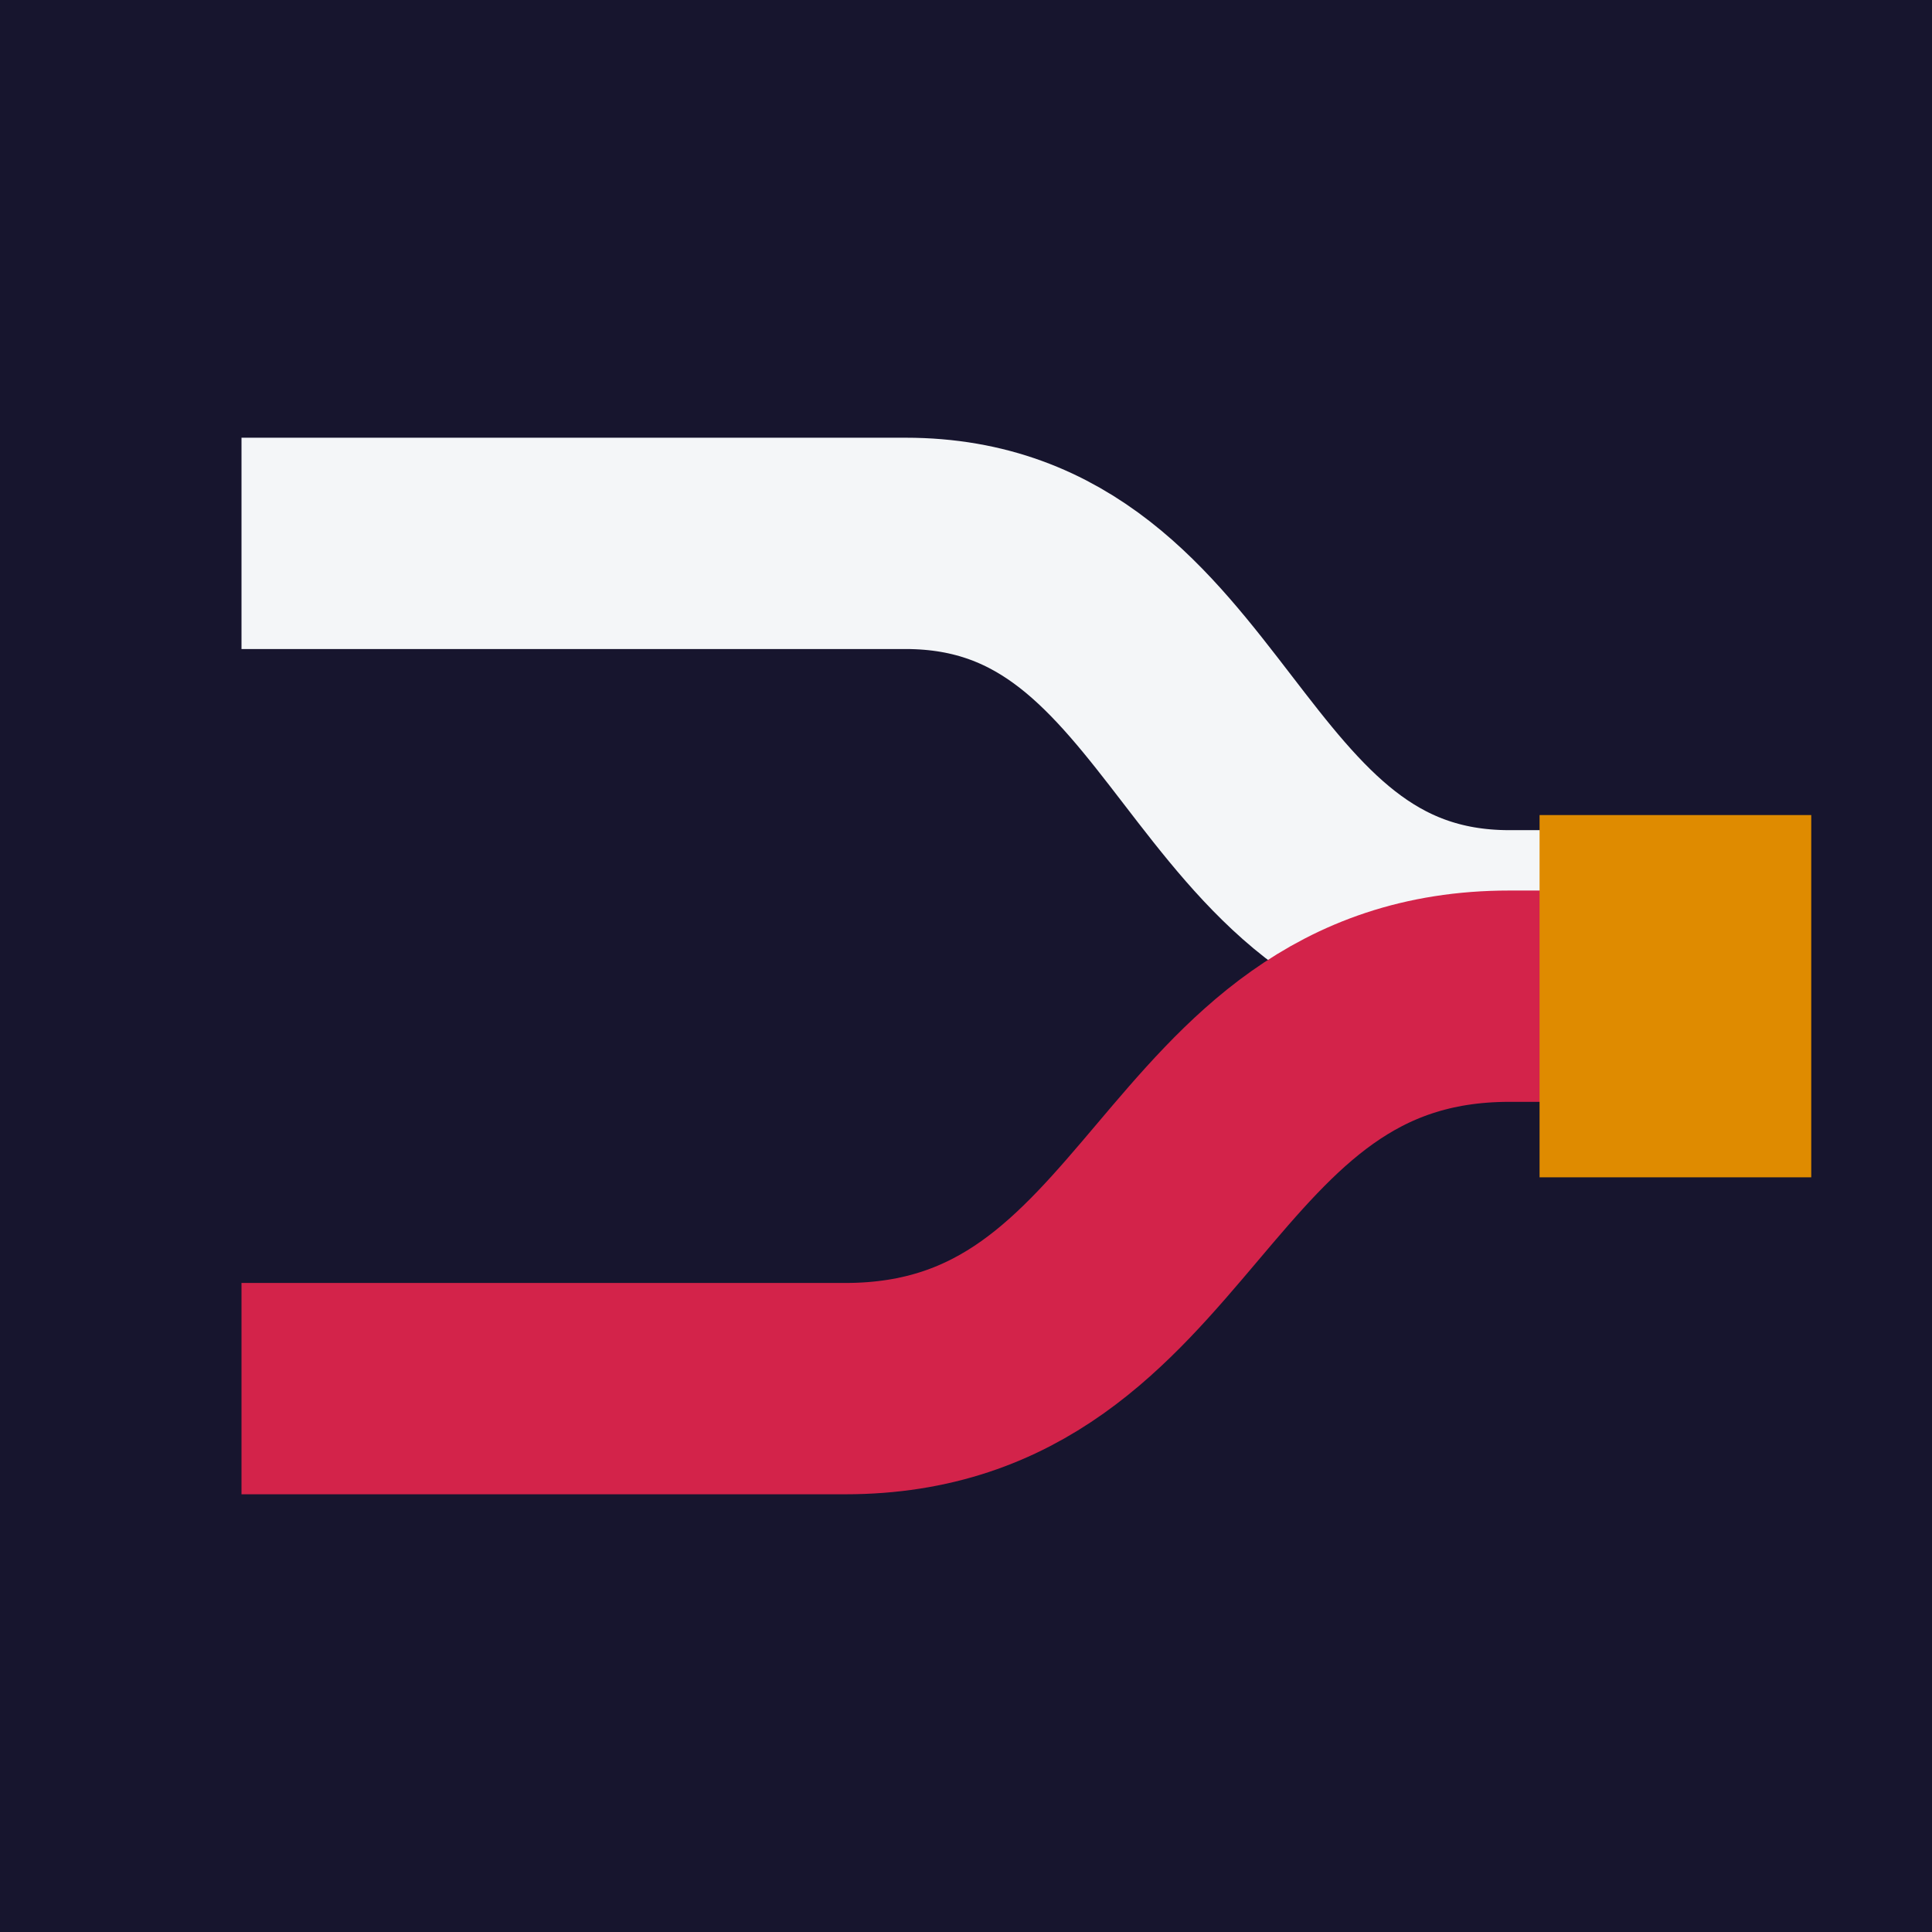
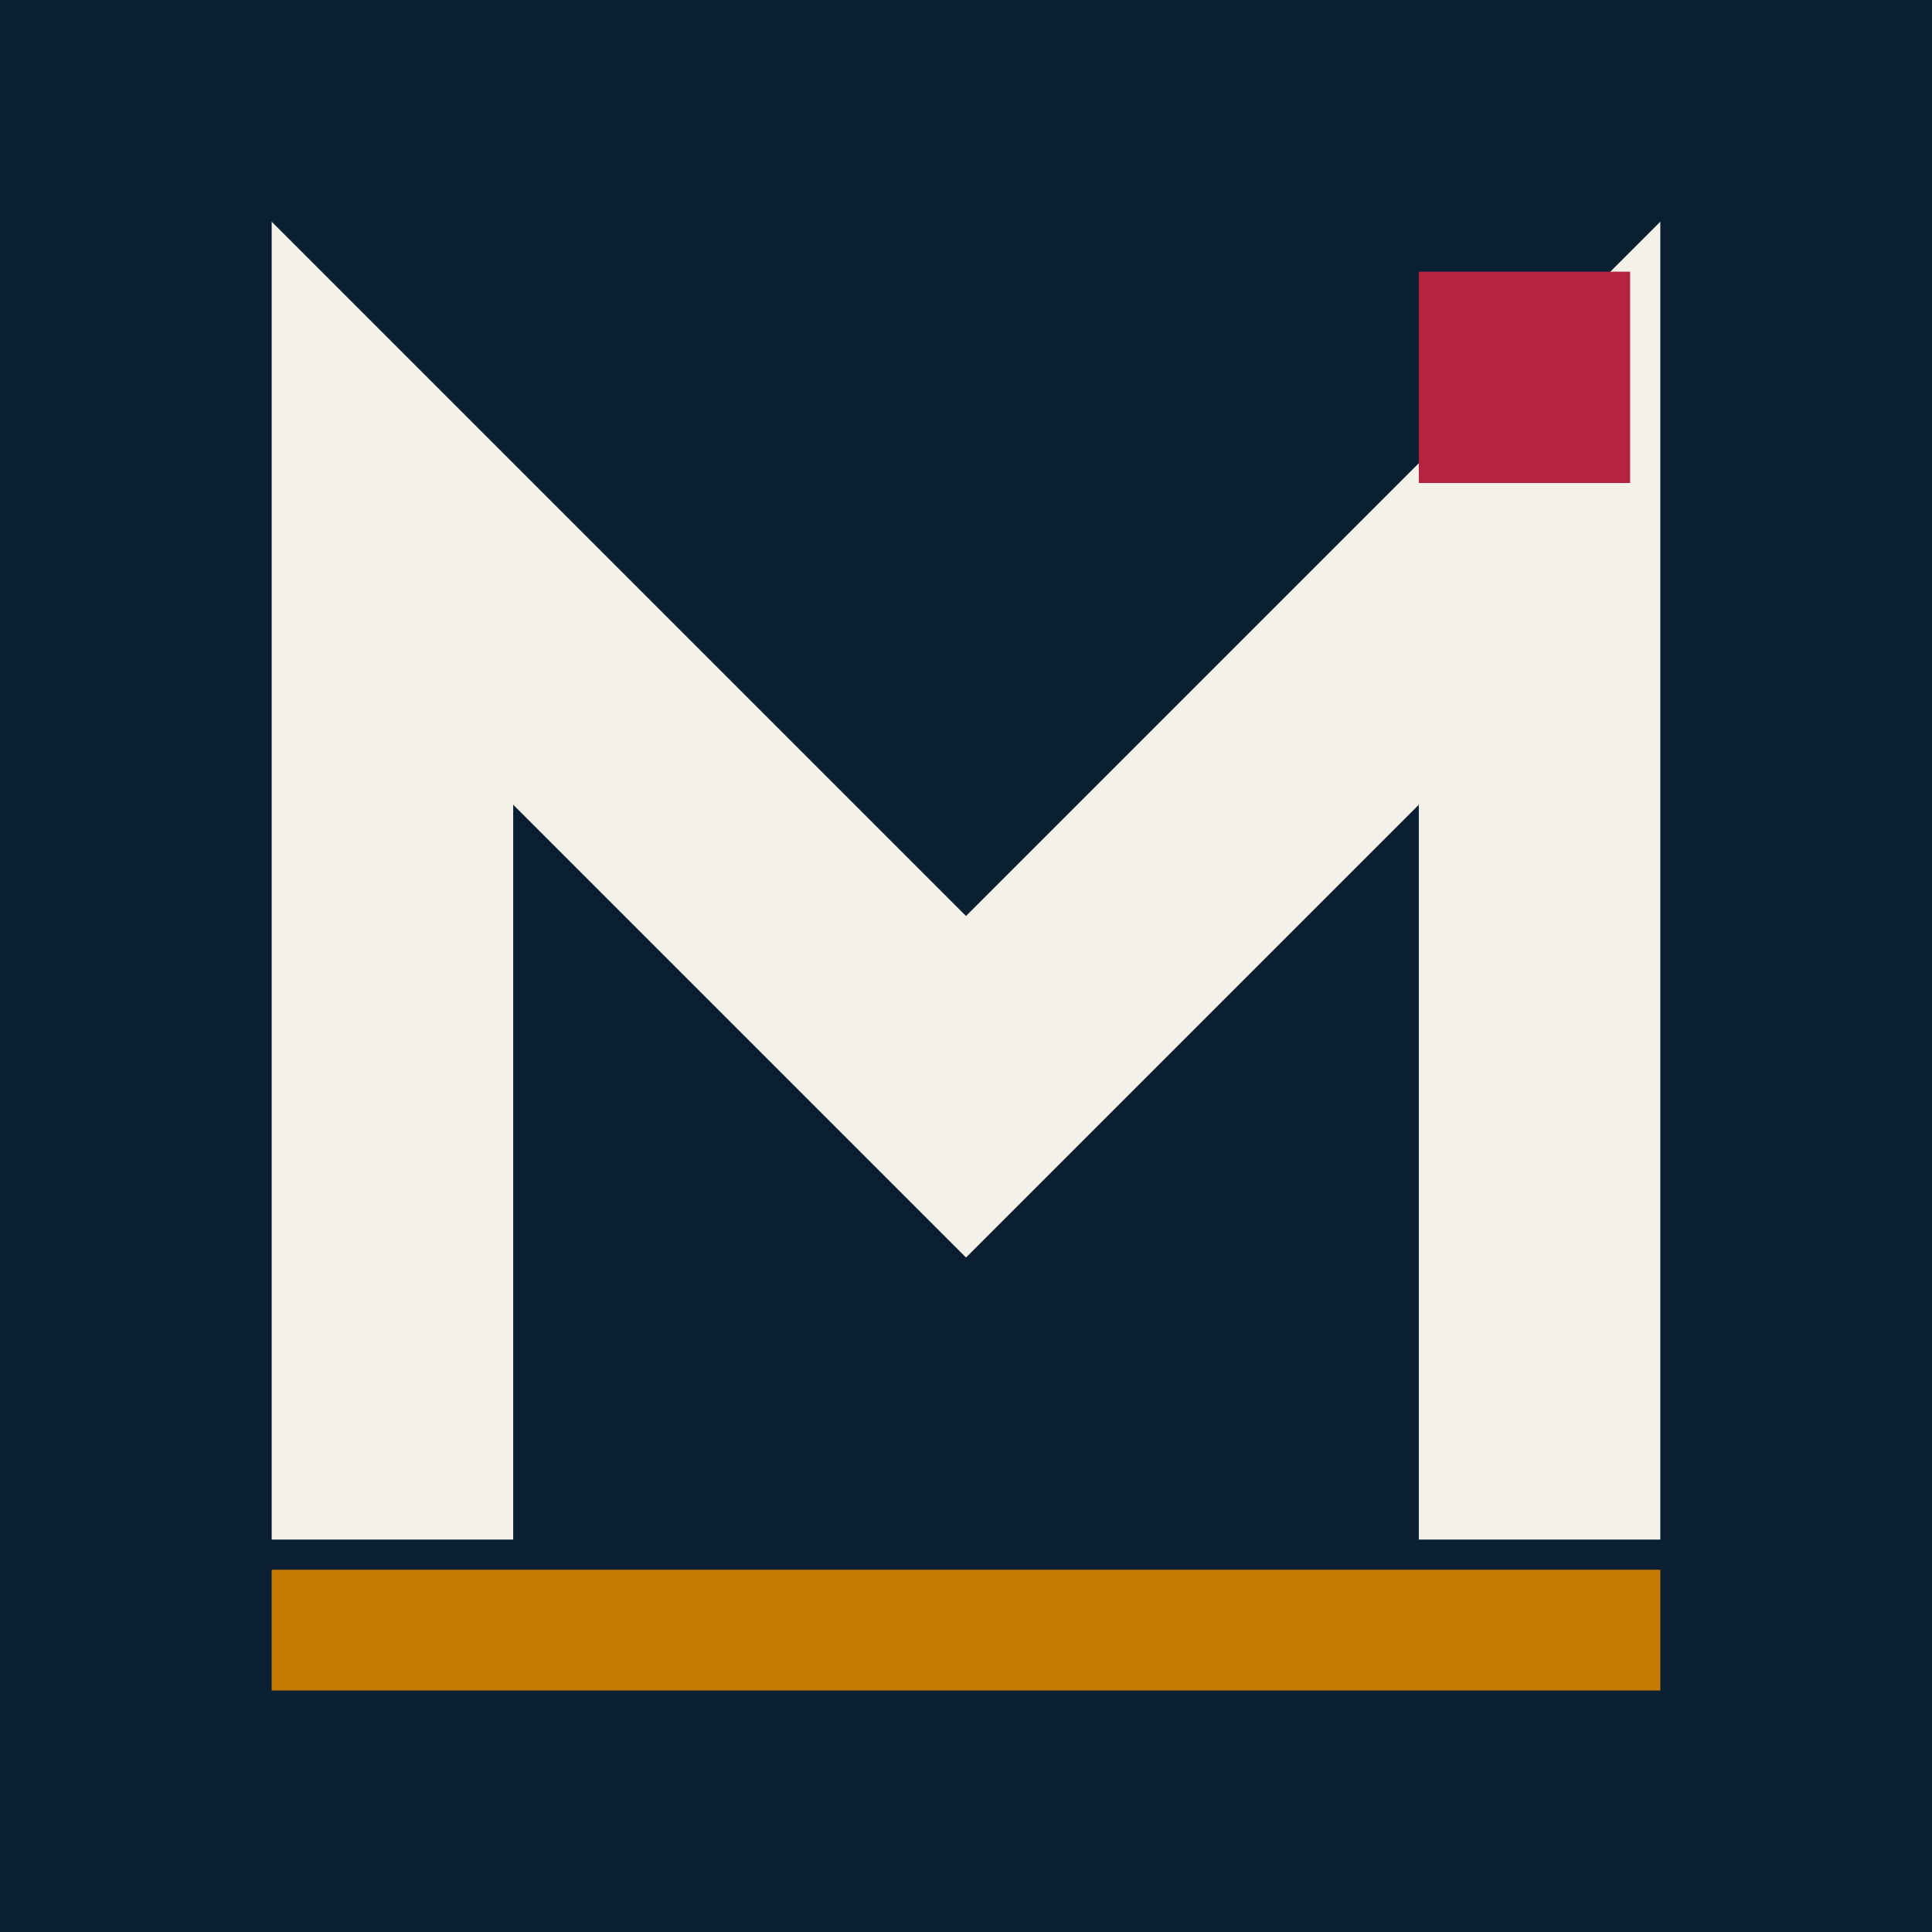
<svg xmlns="http://www.w3.org/2000/svg" viewBox="0 0 64 64">
-   <rect width="64" height="64" fill="#17152e" />
-   <path d="M8 18h22c10 0 10 13 20 13h6" fill="none" stroke="#f4f6f8" stroke-width="7" />
-   <path d="M8 46h20c11 0 11-13 22-13h6" fill="none" stroke="#d3234a" stroke-width="7" />
-   <rect x="51" y="27" width="9" height="12" fill="#df8b00" />
+   <rect width="64" height="64" fill="#0b1f33" />
+   <path d="M13 47V17l19 19 19-19v30" fill="none" stroke="#f4f1e8" stroke-width="8" stroke-linecap="square" stroke-linejoin="miter" />
+   <rect x="47" y="9" width="7" height="7" fill="#b4233f" />
+   <path d="M9 54h46" stroke="#c67a00" stroke-width="4" />
</svg>
